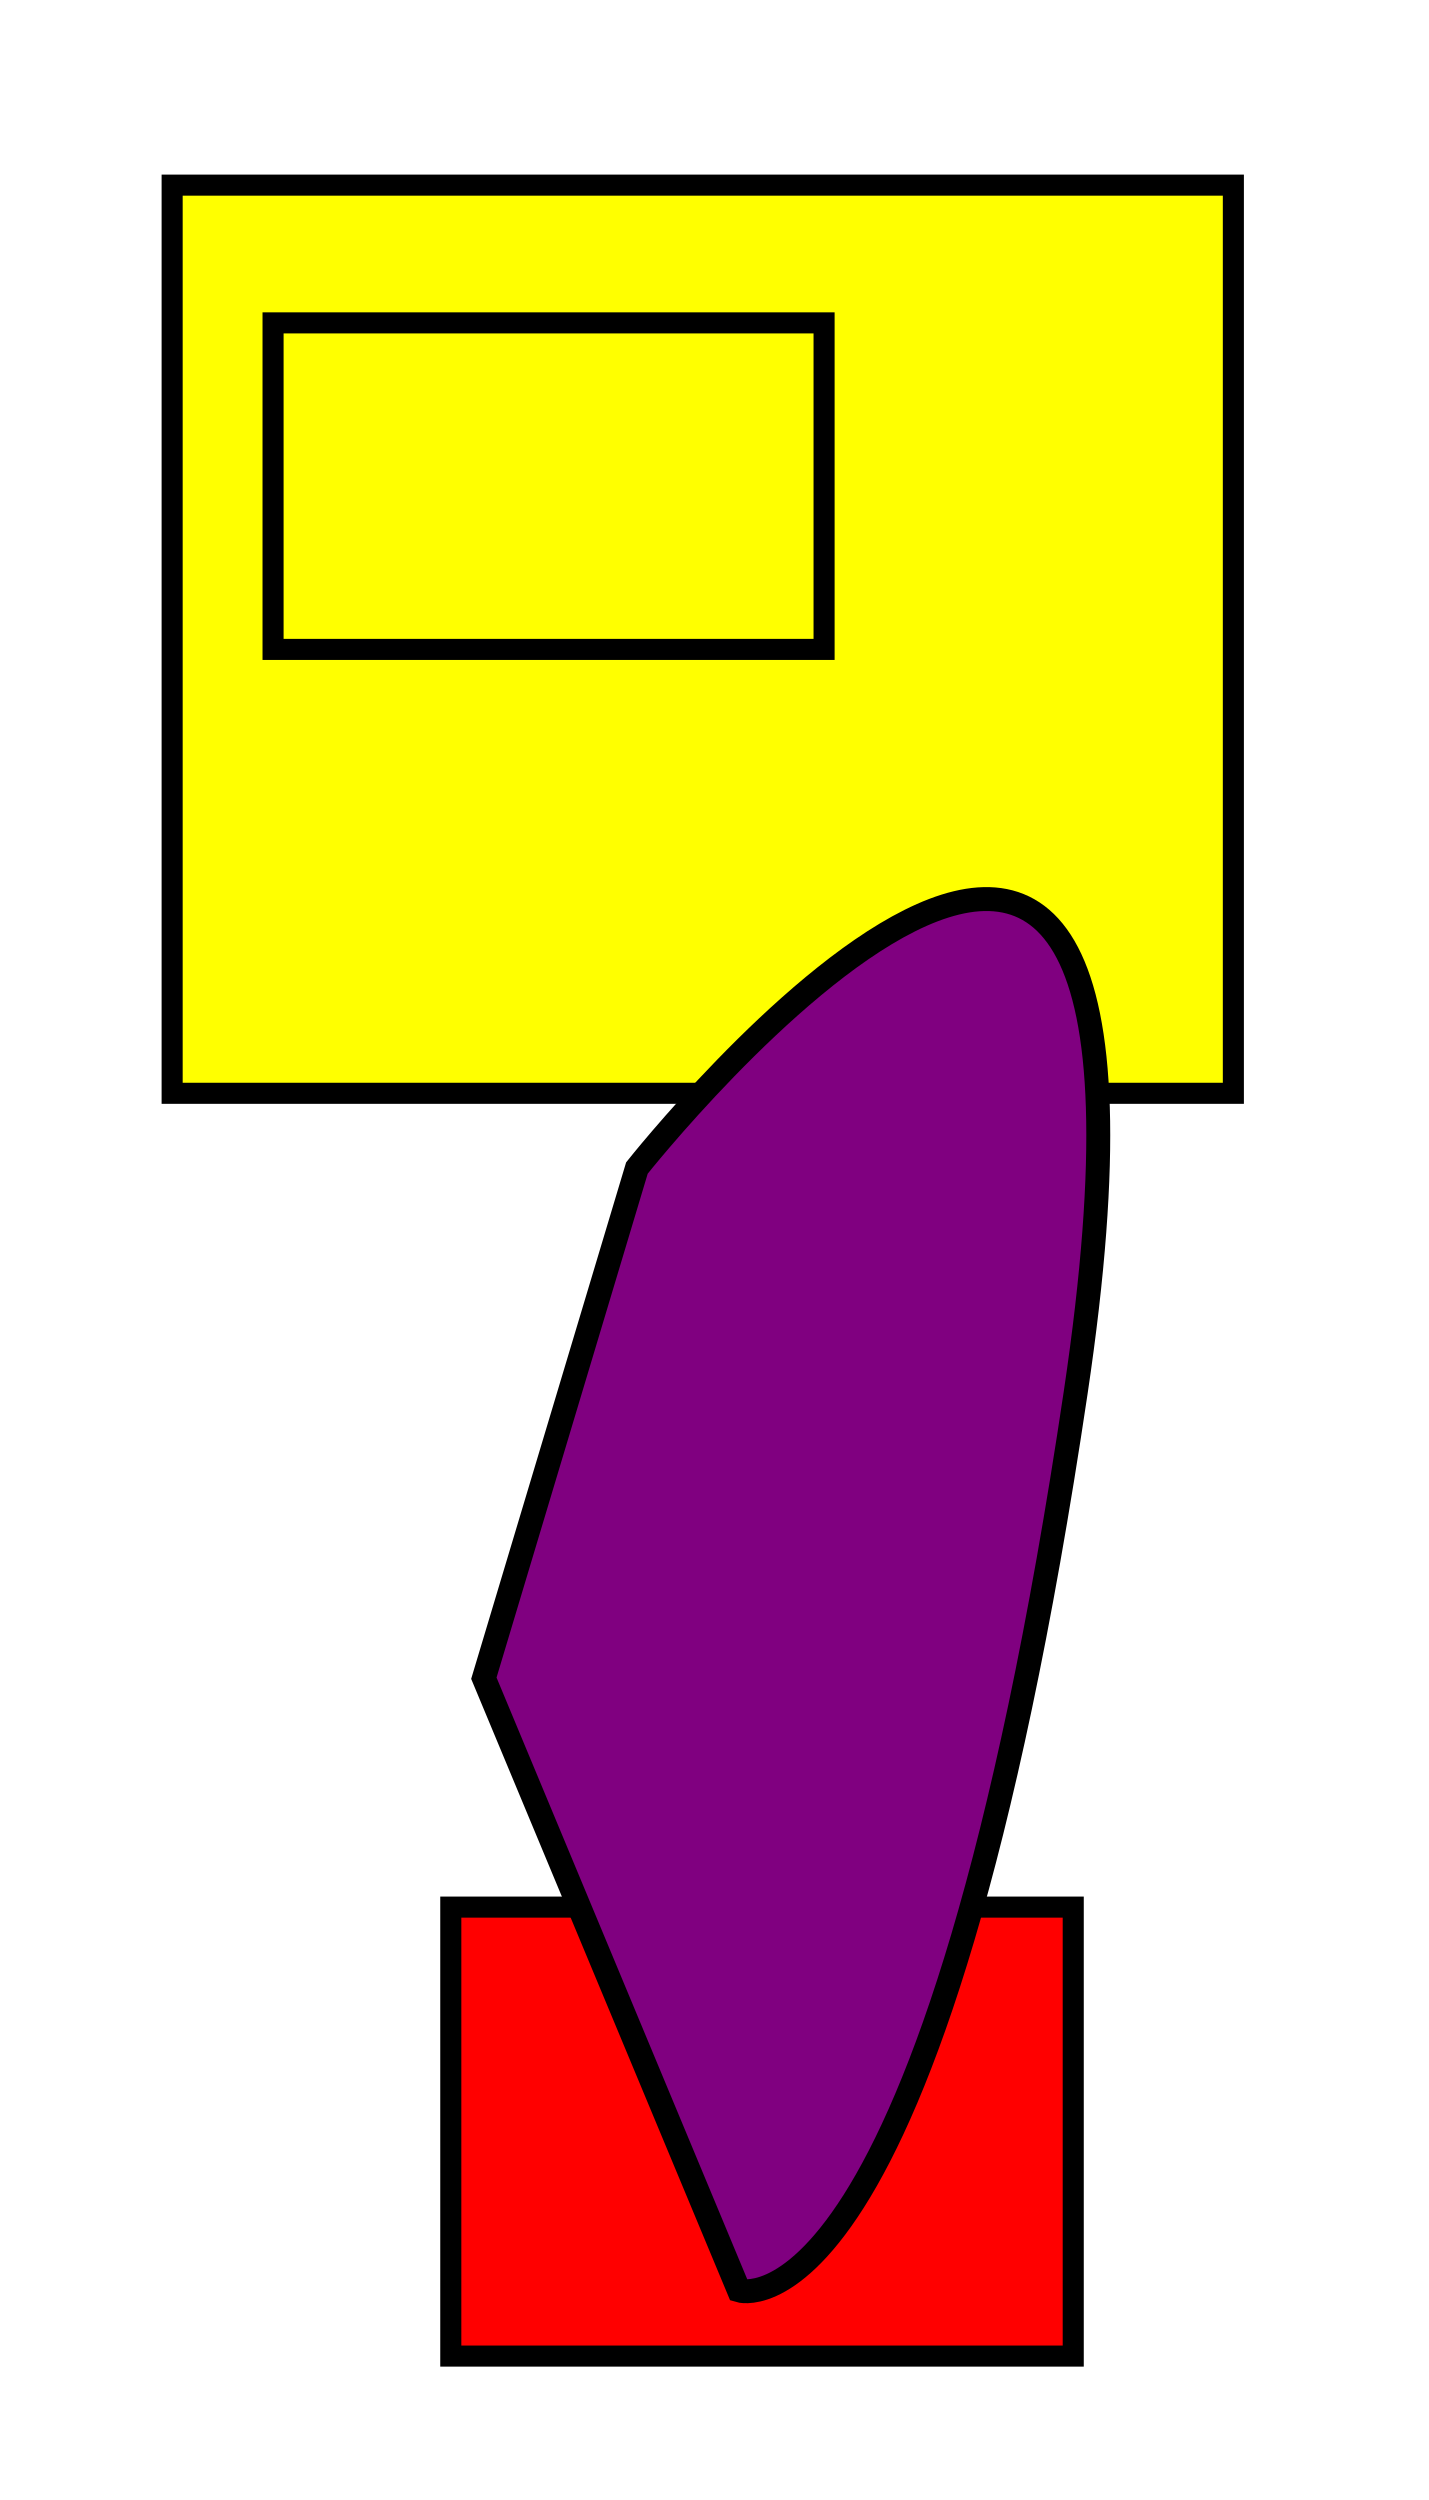
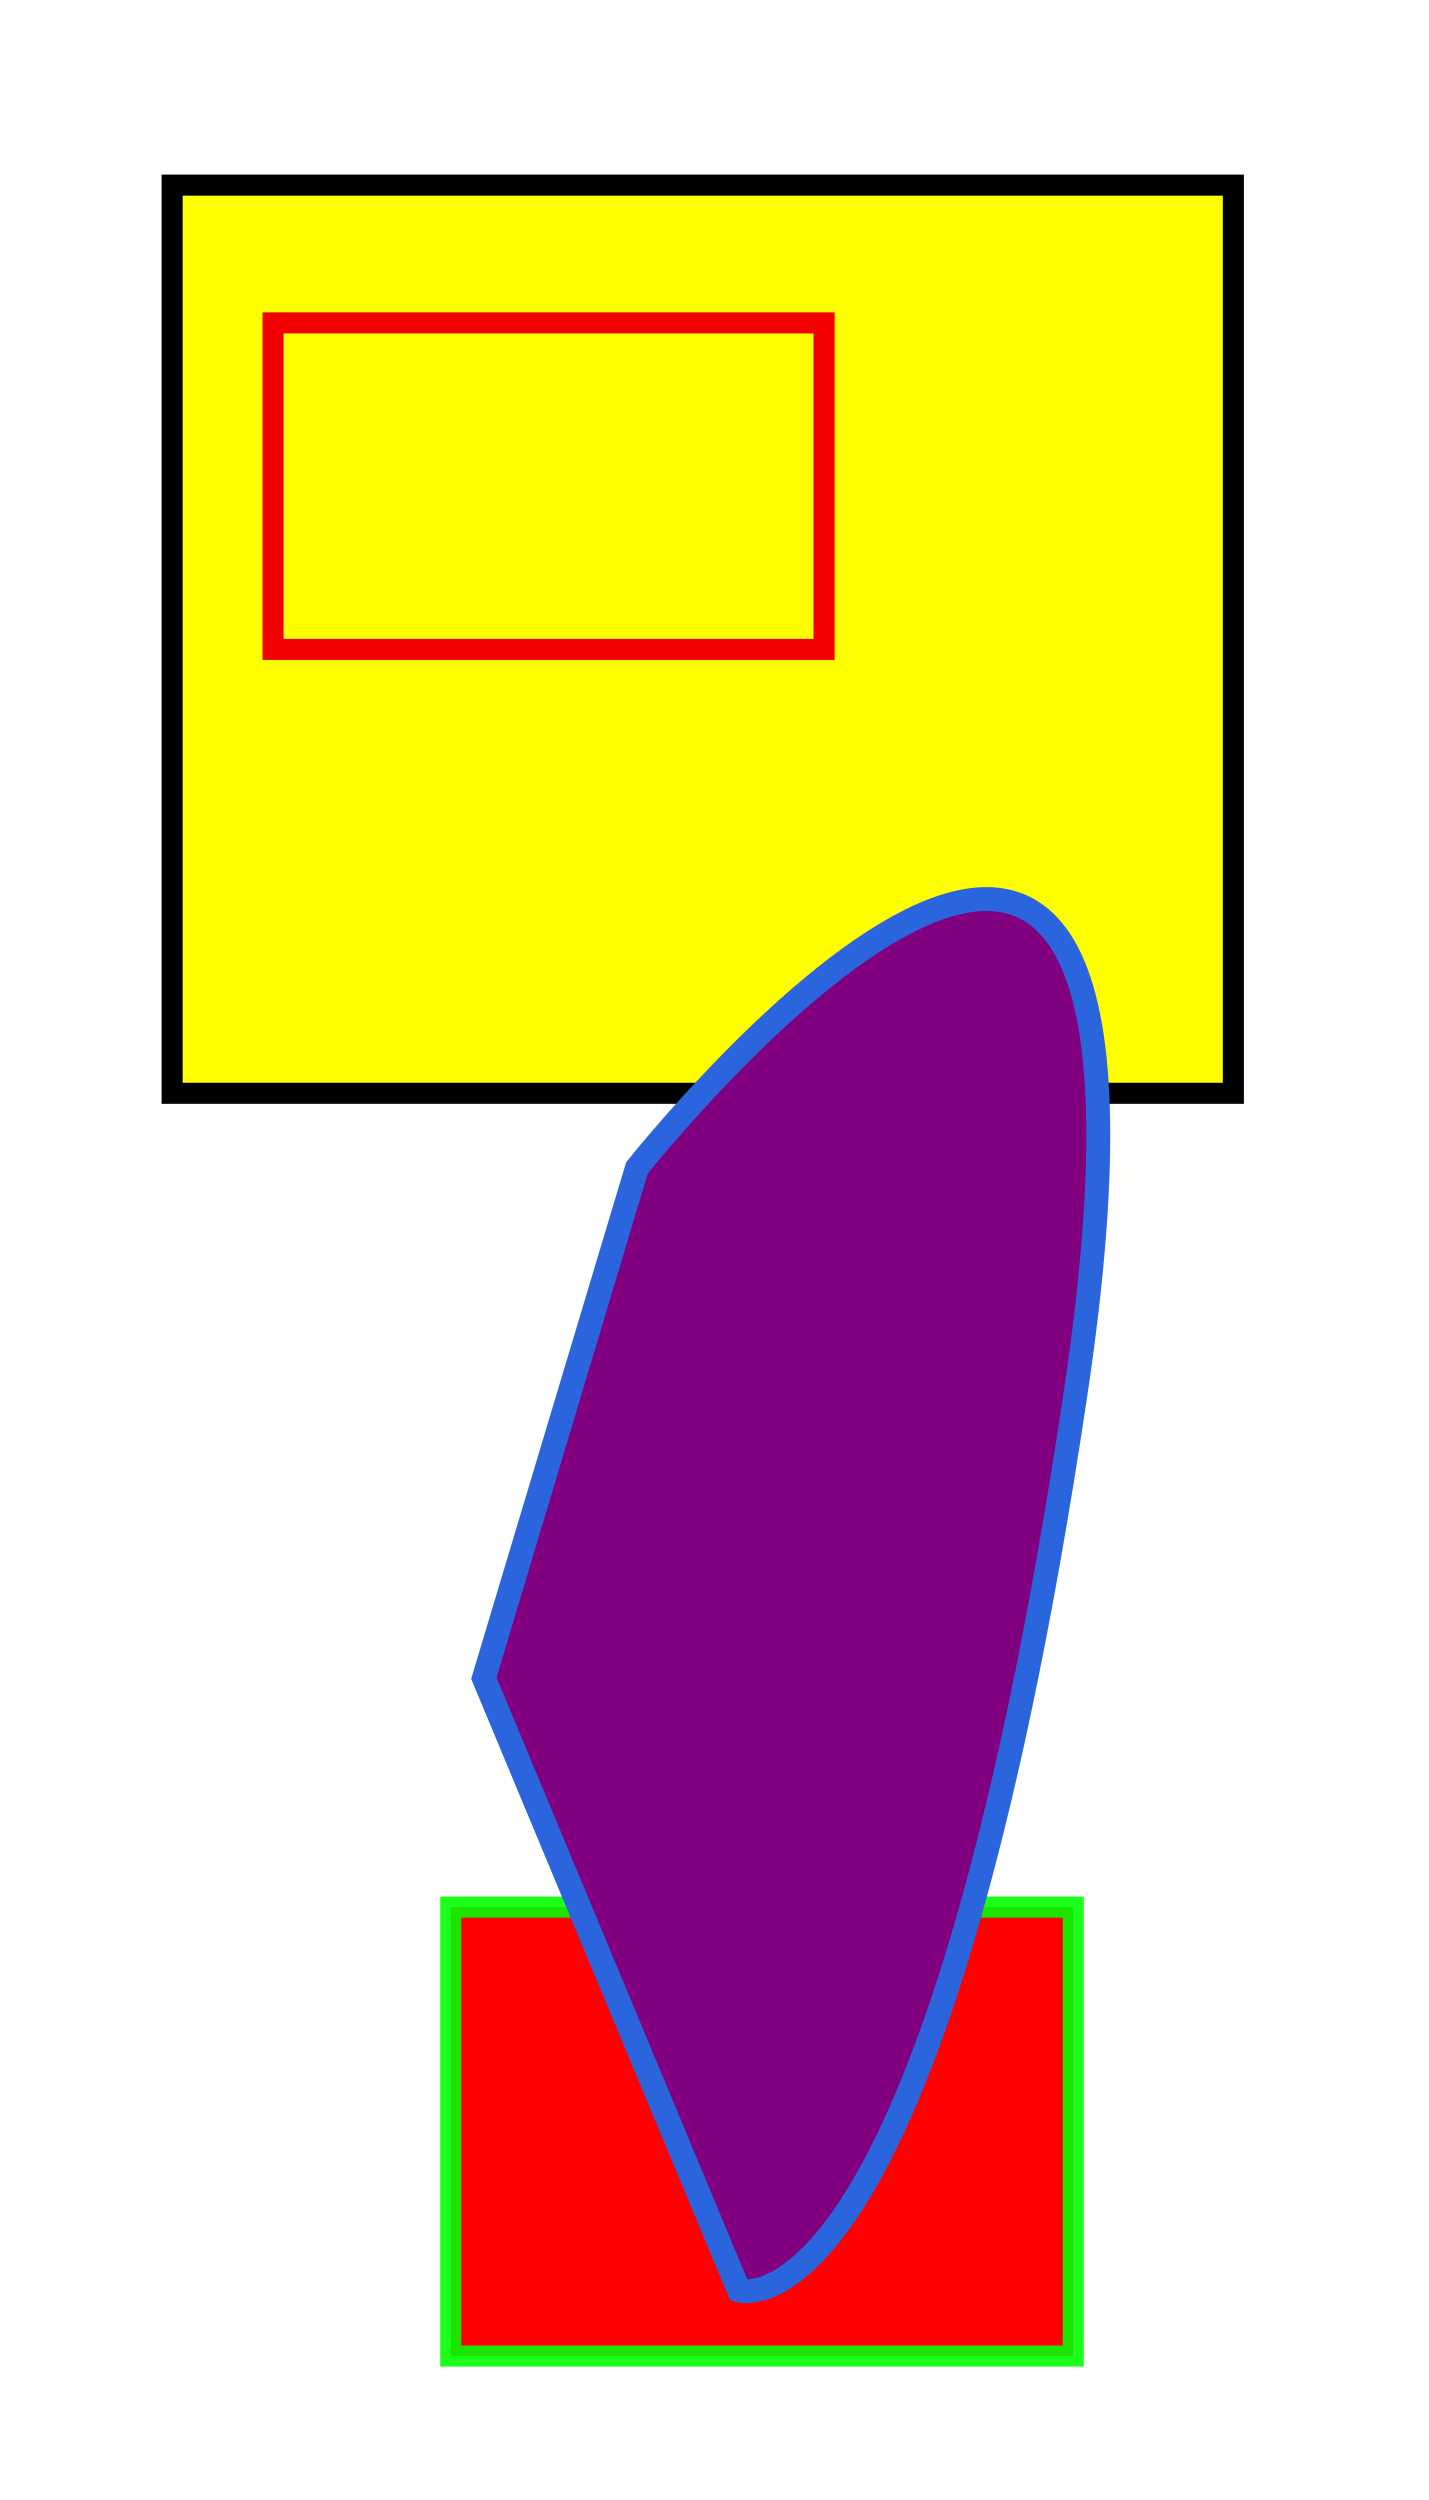
<svg xmlns="http://www.w3.org/2000/svg" width="400" height="700" id="svg2" version="1.0">
  <defs id="defs4">
    </defs>
  <g id="layer1">
    <g id="g3163" transform="translate(-63.50814,-131.1754)">
      <rect y="183.013" x="111.707" height="254.286" width="297.143" id="rect2389" style="opacity:1;fill:#ffff00;fill-opacity:1;stroke:#000000;stroke-width:5.9;stroke-miterlimit:4;stroke-dasharray:none;stroke-opacity:1" />
-       <rect y="221.581" x="139.964" height="91.429" width="154.286" id="rect3161" style="opacity:1;fill:#ffff00;fill-opacity:1;stroke:#000000;stroke-width:5.9;stroke-miterlimit:4;stroke-dasharray:none;stroke-opacity:1" />
+       <rect y="221.581" x="139.964" height="91.429" width="154.286" id="rect3161" style="opacity:1;fill:#ffff00;fill-opacity:1;stroke:#f20000;stroke-width:5.9;stroke-miterlimit:4;stroke-dasharray:none;stroke-opacity:1" />
    </g>
    <g id="g2430" transform="translate(-75.94937,74.68354)">
-       <rect y="459.306" x="202.17" height="125.714" width="174.286" id="rect3167" style="opacity:1;fill:#ff0000;fill-opacity:1;stroke:#000000;stroke-width:5.9;stroke-miterlimit:4;stroke-dasharray:none;stroke-opacity:1" />
-       <path id="path3169" d="M 211.429,395.219 L 254.286,252.362 C 254.286,252.362 417.143,46.648 377.143,315.219 C 337.143,583.791 282.857,566.648 282.857,566.648 L 211.429,395.219 z" style="fill:#800080;fill-rule:evenodd;stroke:#000000;stroke-width:6.7;stroke-linecap:butt;stroke-linejoin:miter;stroke-miterlimit:4;stroke-dasharray:none;stroke-opacity:1" />
+       <rect y="459.306" x="202.17" height="125.714" width="174.286" id="rect3167" style="opacity:1;fill:#ff0000;fill-opacity:1;stroke:#00ff00;stroke-width:5.9;stroke-miterlimit:4;stroke-dasharray:none;stroke-opacity:0.891" />
+       <path id="path3169" d="M 211.429,395.219 L 254.286,252.362 C 254.286,252.362 417.143,46.648 377.143,315.219 C 337.143,583.791 282.857,566.648 282.857,566.648 L 211.429,395.219 z" style="fill:#800080;fill-rule:evenodd;stroke:#2a65dd;stroke-width:6.7;stroke-linecap:butt;stroke-linejoin:miter;stroke-miterlimit:4;stroke-dasharray:none;stroke-opacity:1" />
    </g>
  </g>
</svg>
